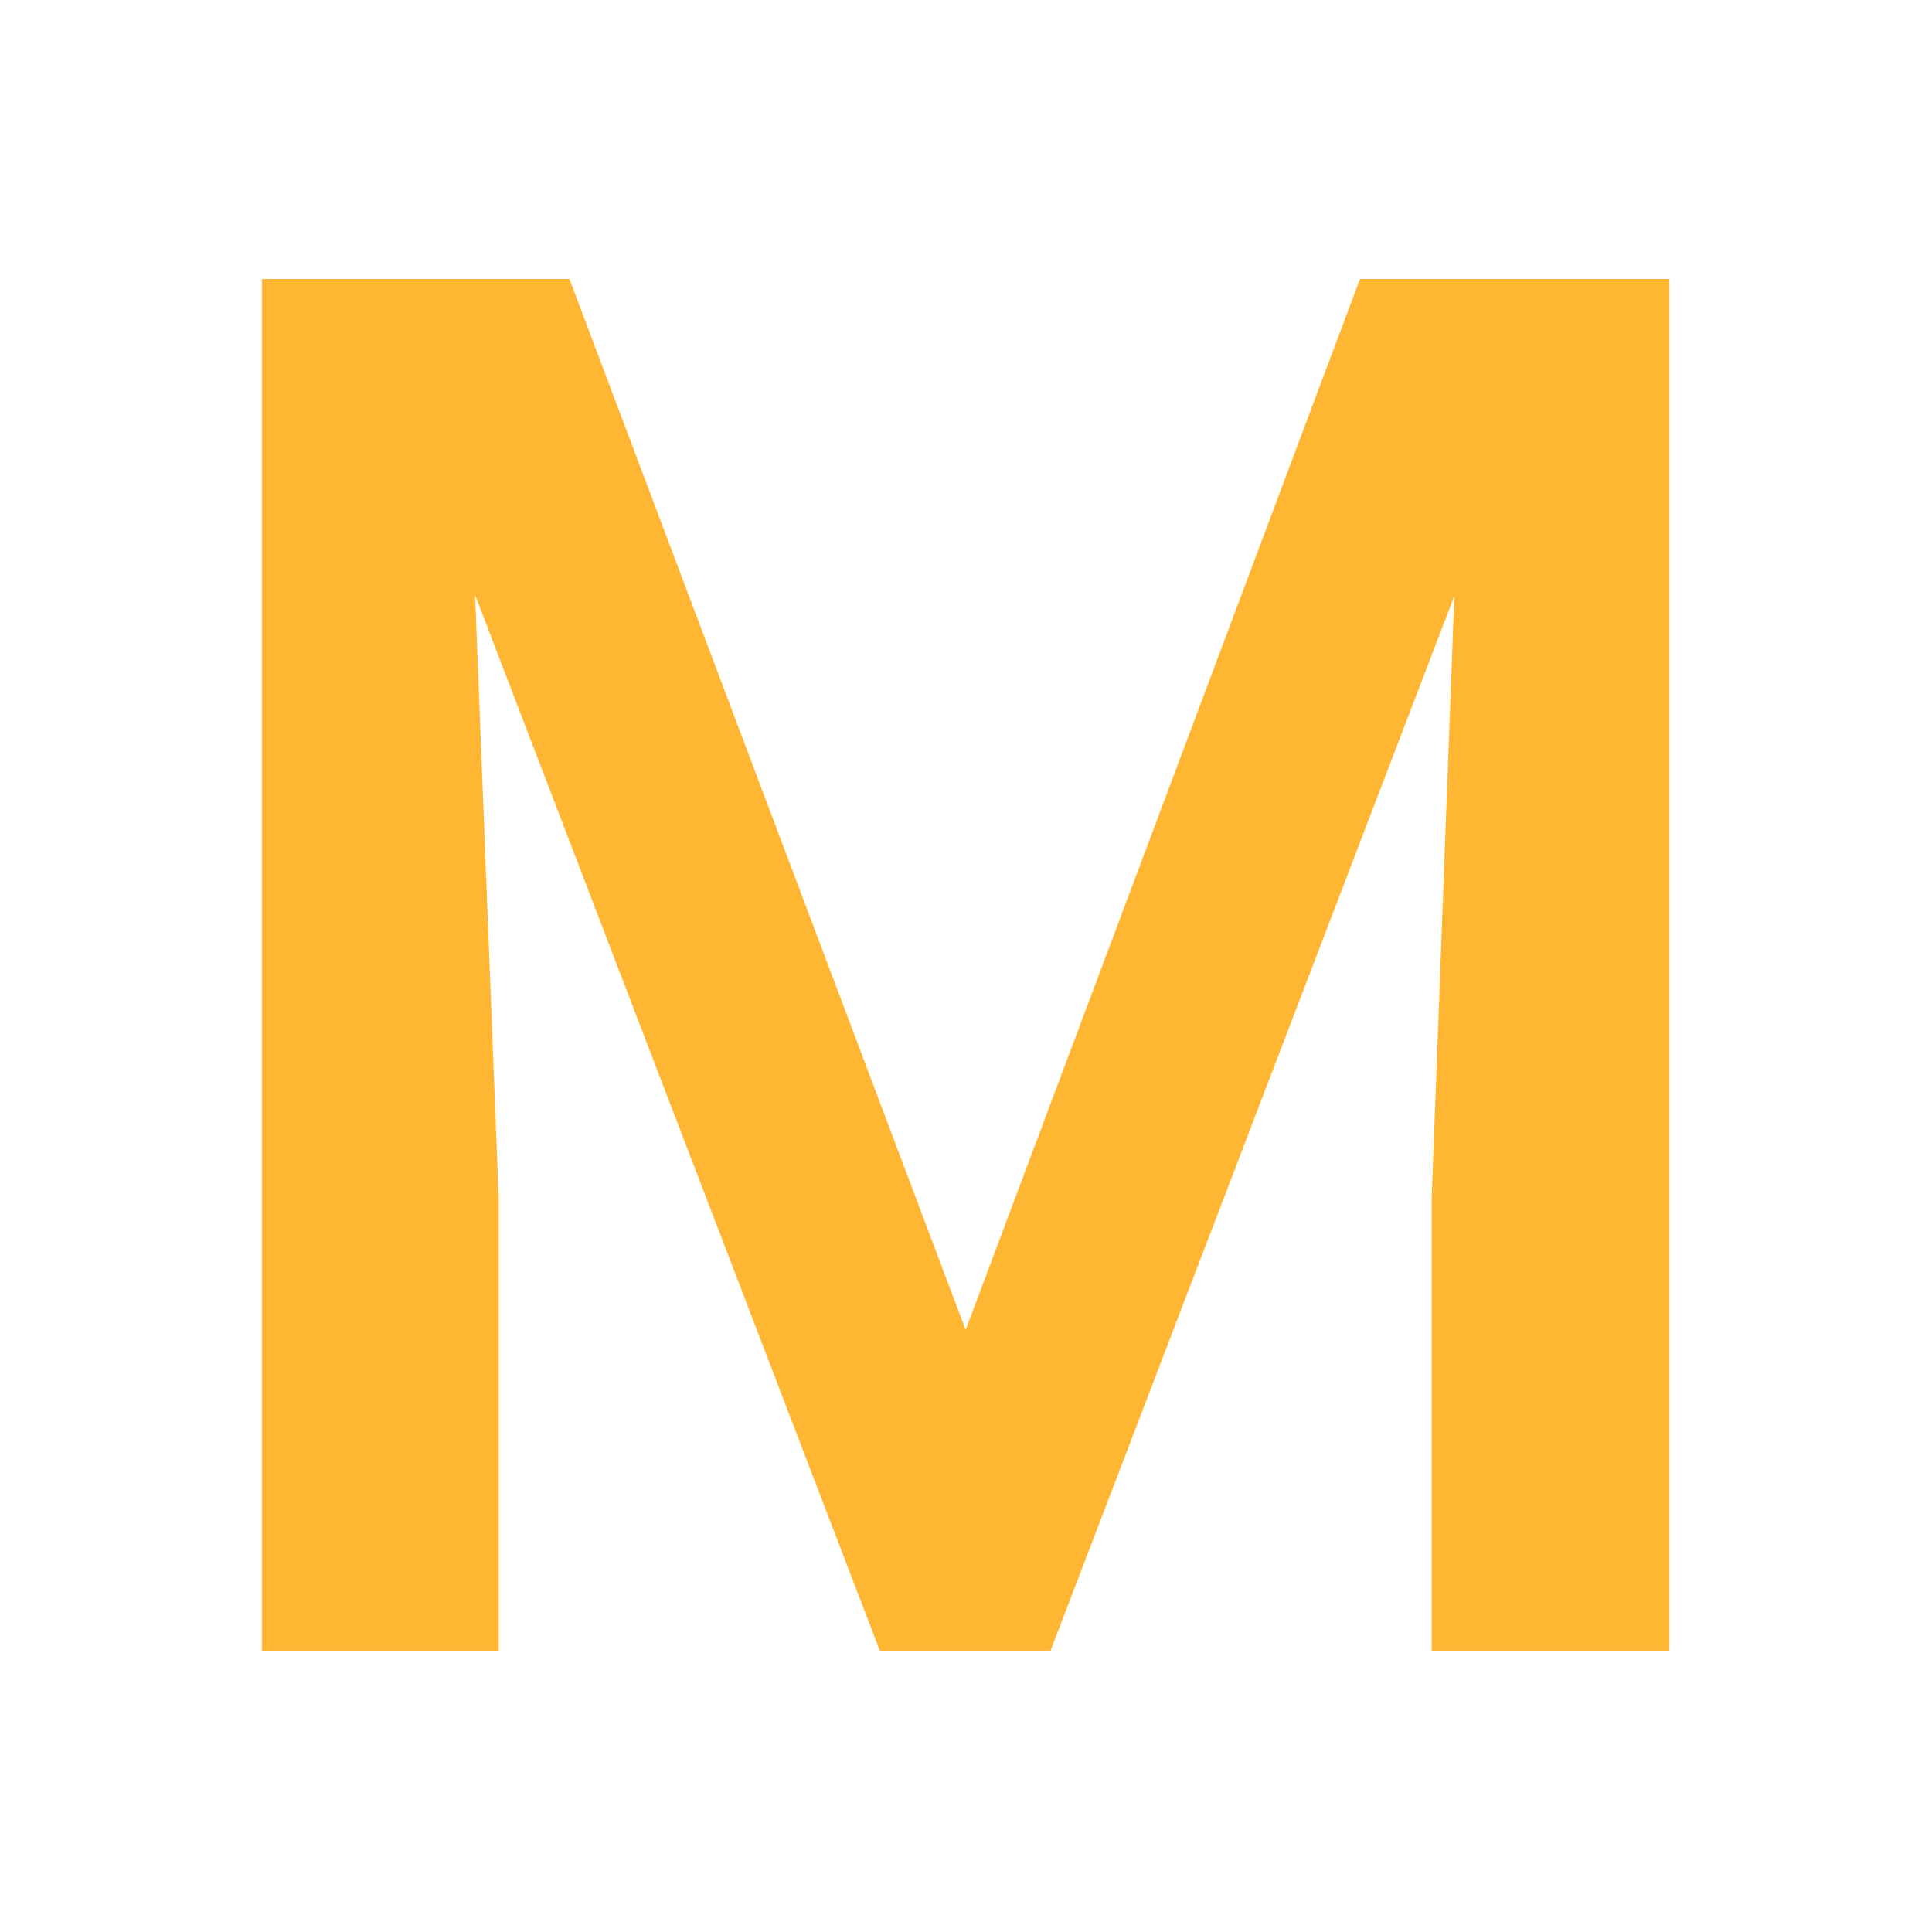
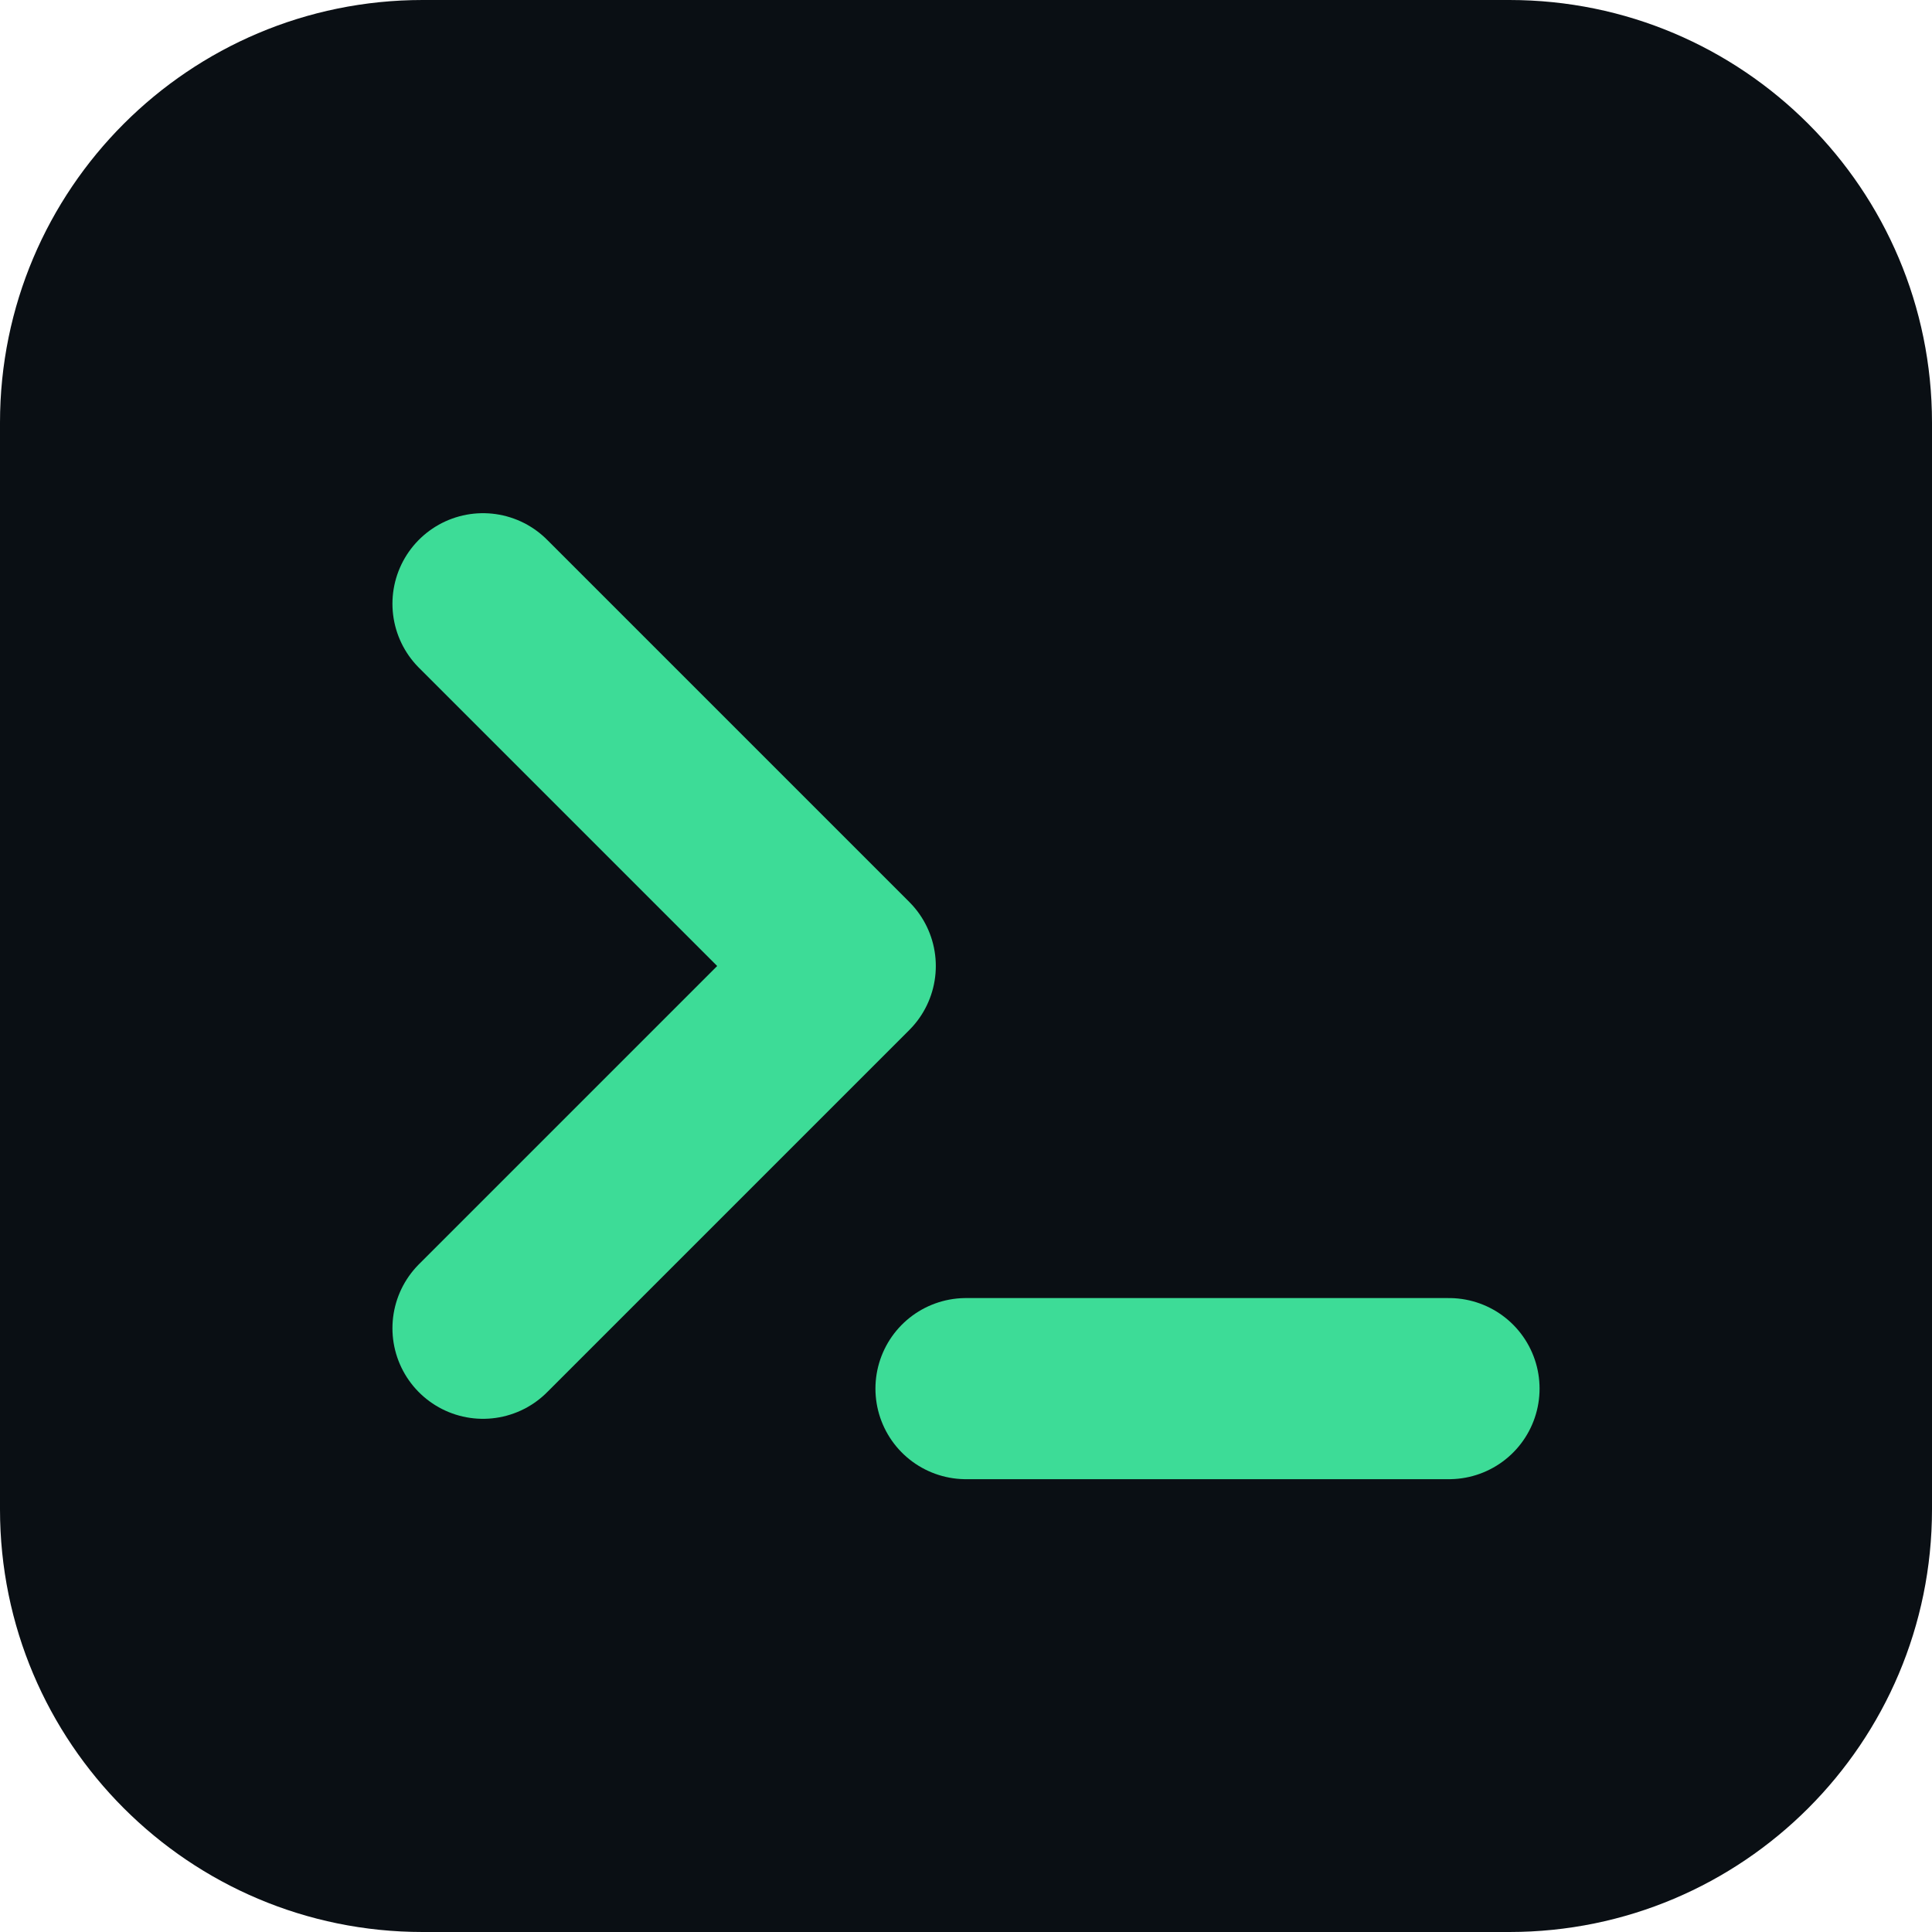
<svg xmlns="http://www.w3.org/2000/svg" viewBox="0 0 32 32">
-   <defs>
-     <style>.cls-1{font-size:31.96px;fill:#ffb633;font-family:Roboto-Medium, Roboto;font-weight:500;}</style>
-   </defs>
-   <g id="Layer_6" data-name="Layer 6">
-     <text class="cls-1" transform="translate(2.01 27.34)">M</text>
-   </g>
+   <rect width="32" height="32" rx="7" fill="#0a0f14" />
+   <path d="M8 10l6 6-6 6" fill="none" stroke="#3ddc97" stroke-width="3" stroke-linecap="round" stroke-linejoin="round" />
+   <path d="M16 23h8" stroke="#3ddc97" stroke-width="3" stroke-linecap="round" />
</svg>
